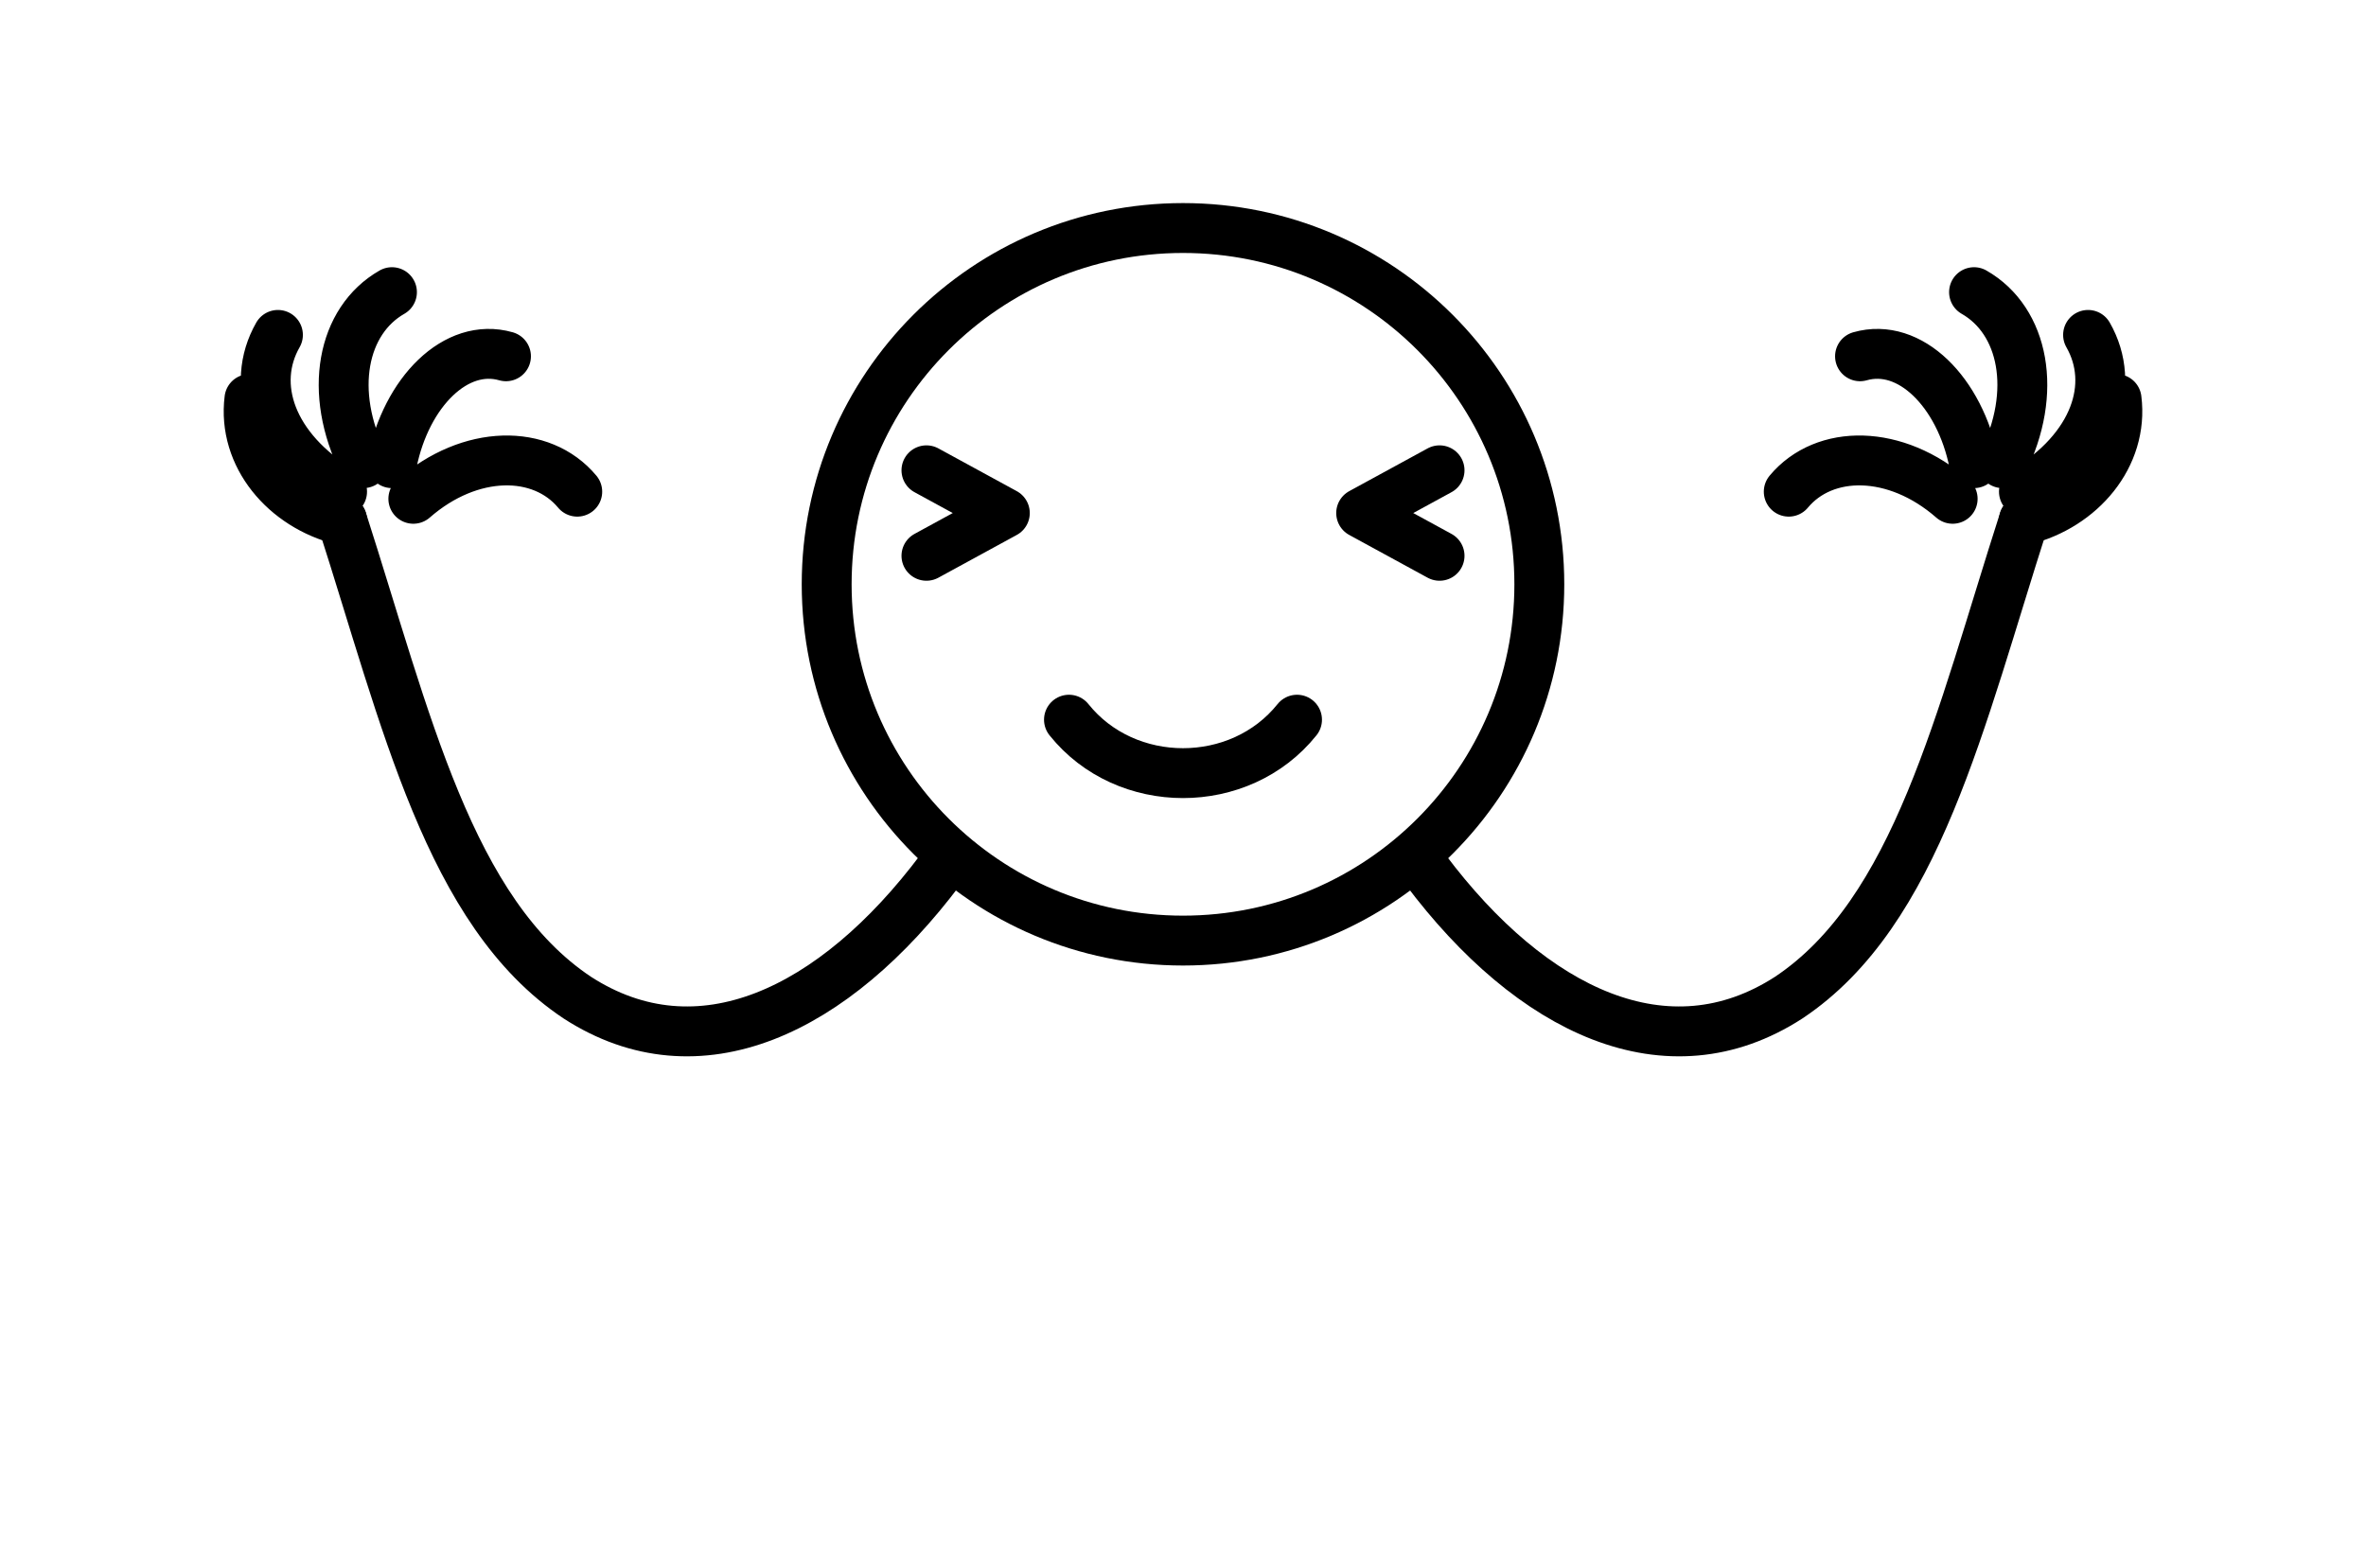
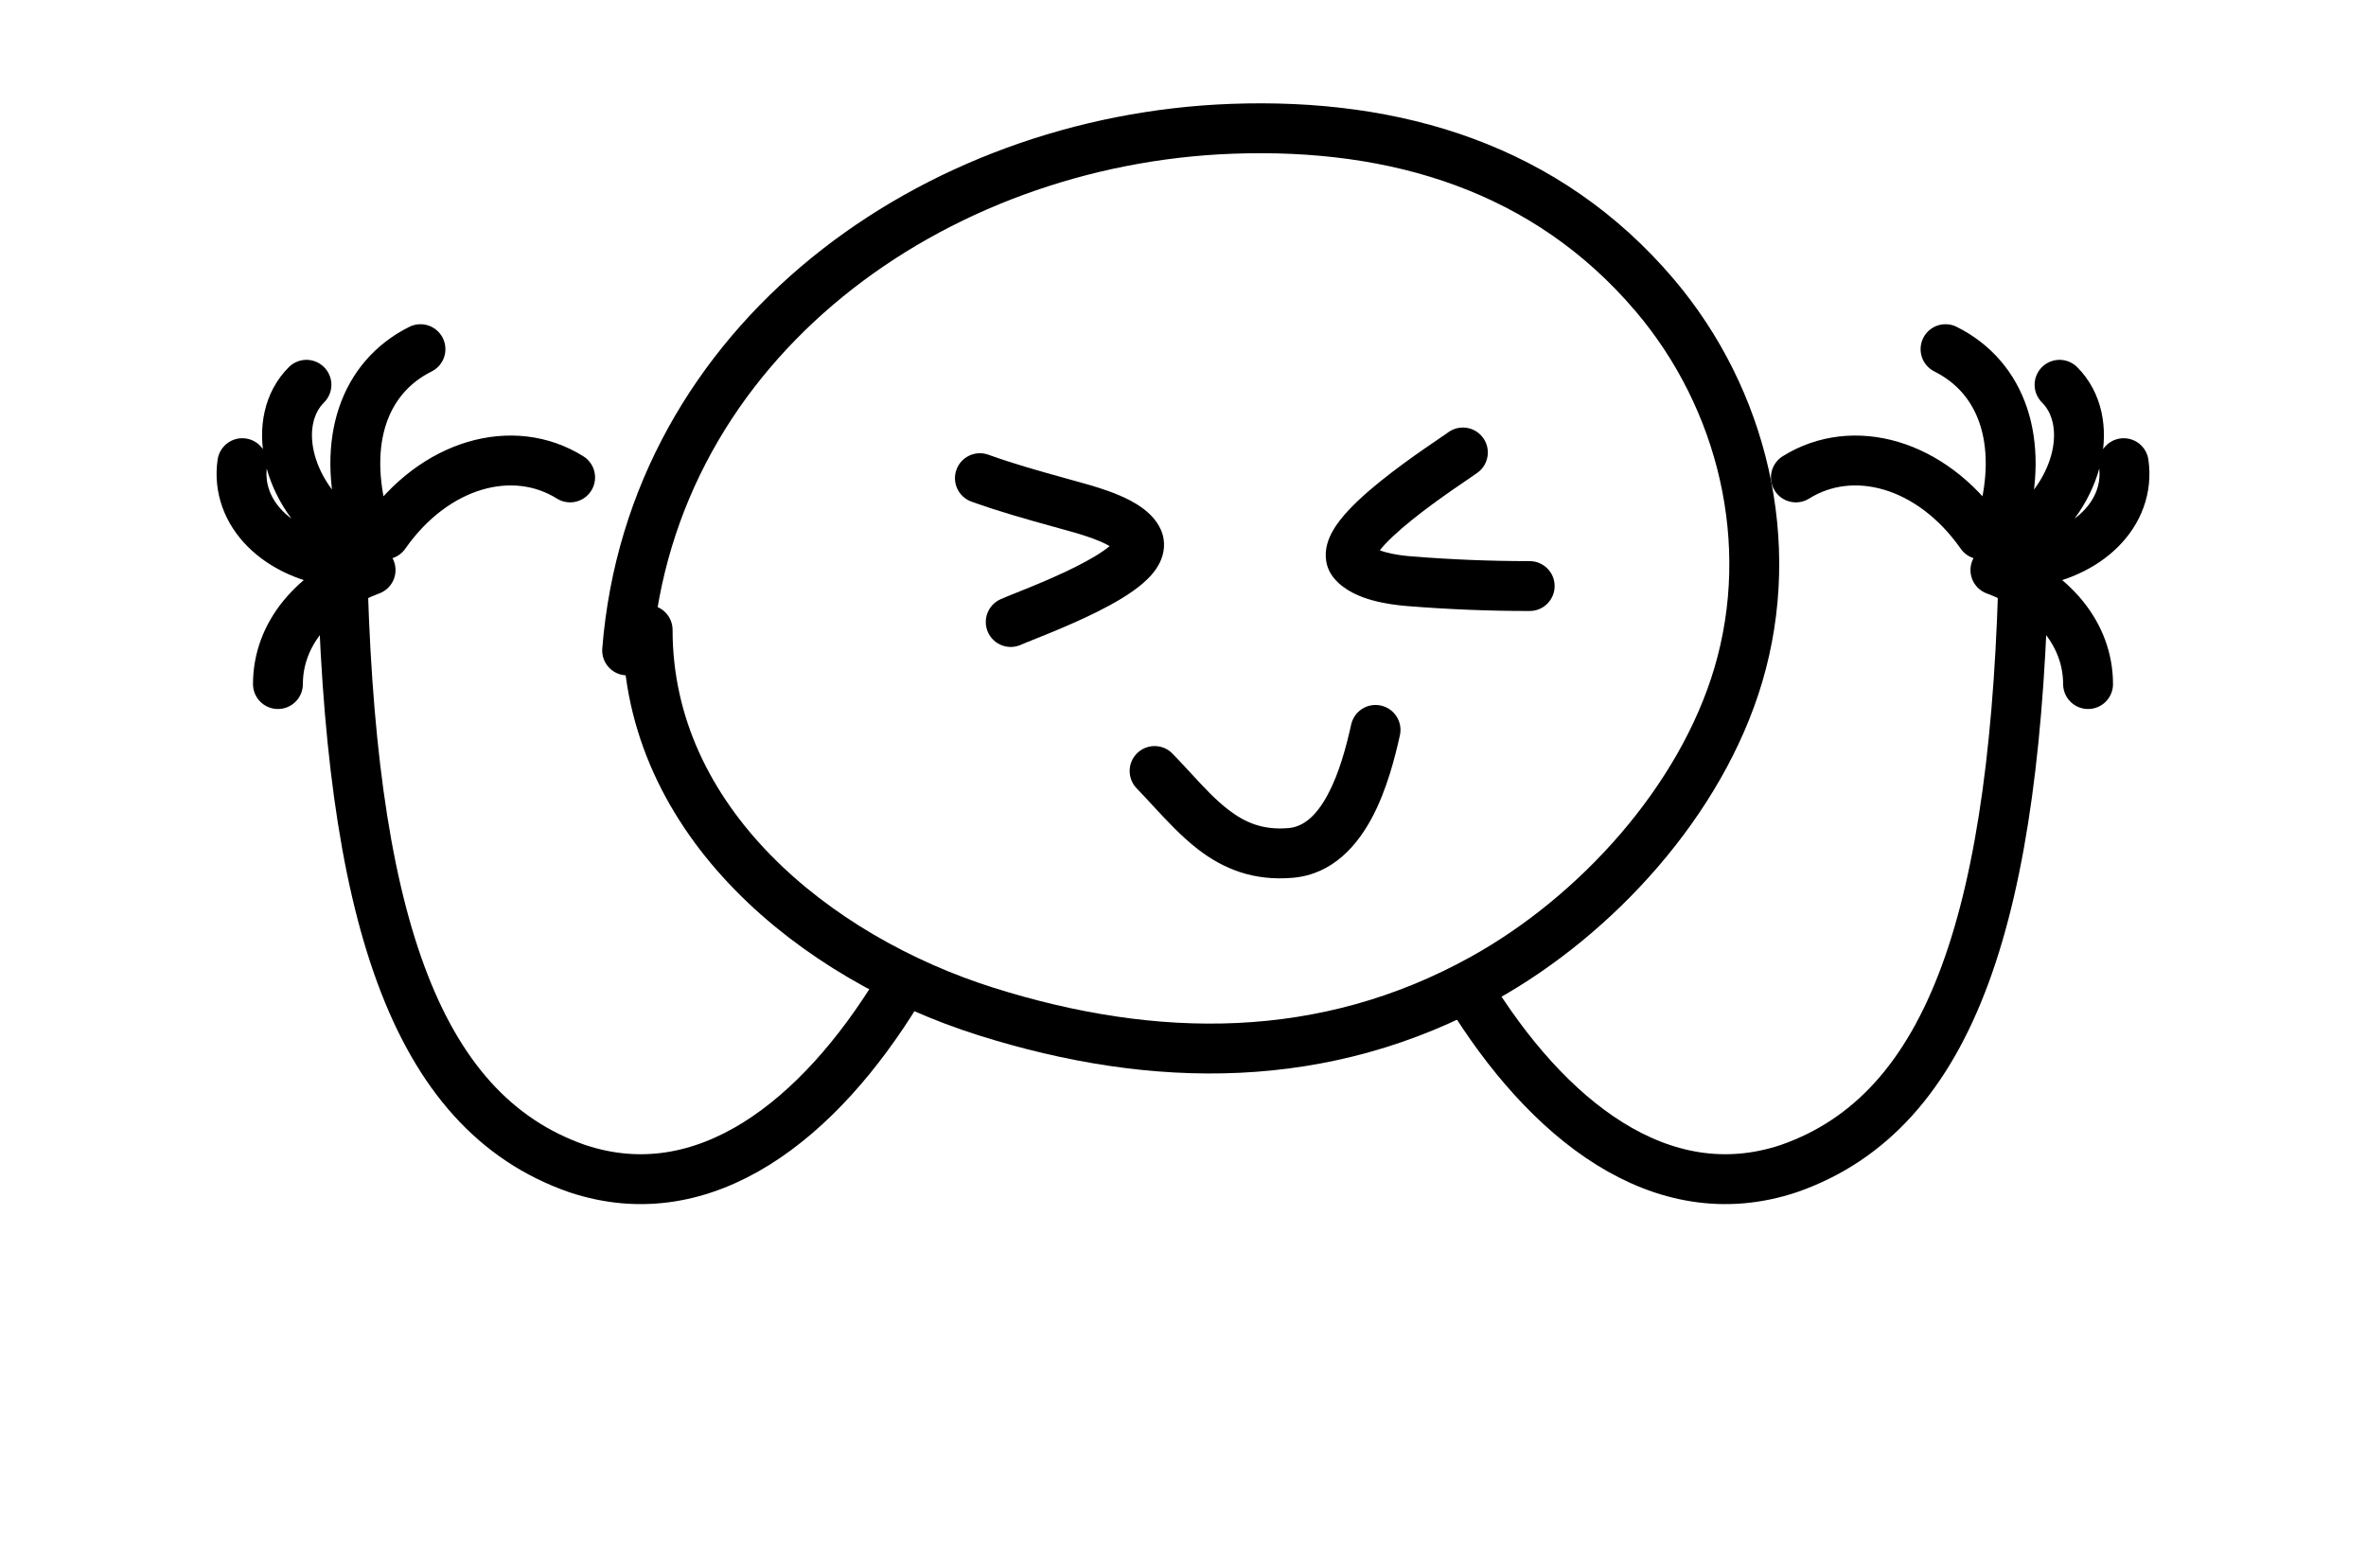
<svg xmlns="http://www.w3.org/2000/svg" width="332" height="220" viewBox="0 0 332 220" fill="none">
-   <circle cx="166" cy="82" r="50" stroke="black" stroke-width="7" />
-   <path d="M141 72l-11-6m11 6-11 6M191 72l11-6m-11 6 11 6" stroke="black" stroke-width="7" stroke-linecap="round" stroke-linejoin="round" />
-   <path d="M150 101c8 10 24 10 32 0" stroke="black" stroke-width="7" stroke-linecap="round" />
-   <path d="M132 122c-15 20-34 29-51 18-18-12-24-39-33-67" stroke="black" stroke-width="7" stroke-linecap="round" />
-   <path d="M48 73c-8-2-14-9-13-17m13 13c-10-6-13-15-9-22m12 18c-5-10-3-20 4-24m0 24c2-10 9-17 16-15m-13 20c8-7 18-7 23-1" stroke="black" stroke-width="7" stroke-linecap="round" stroke-linejoin="round" />
-   <path d="M200 122c15 20 34 29 51 18 18-12 24-39 33-67" stroke="black" stroke-width="7" stroke-linecap="round" />
-   <path d="M284 73c8-2 14-9 13-17m-13 13c10-6 13-15 9-22m-12 18c5-10 3-20-4-24m0 24c-2-10-9-17-16-15m13 20c-8-7-18-7-23-1" stroke="black" stroke-width="7" stroke-linecap="round" stroke-linejoin="round" />
+   <path d="M90.877 88.403C90.877 115.327 114.399 134.392 138.35 141.95C162.03 149.422 185.925 149.645 208.12 137.314C224.03 128.475 238.695 112.38 243.924 94.717C249.408 76.194 244.561 55.986 232.176 41.41C217.018 23.572 195.914 17.229 172.875 18.074C130.964 19.61 91.479 47.793 88 91.28" stroke="black" stroke-width="7" stroke-linecap="round" />
+   <path d="M189.601 101.674C190.02 99.788 191.89 98.598 193.776 99.017C195.663 99.436 196.854 101.306 196.435 103.193C195.749 106.278 194.608 110.829 192.522 114.748C190.463 118.615 187.015 122.699 181.424 123.185C175.826 123.672 171.625 121.89 168.147 119.224C165.806 117.43 163.614 115.056 161.611 112.887C160.883 112.098 160.179 111.336 159.503 110.639C158.157 109.252 158.19 107.036 159.577 105.69C160.964 104.344 163.18 104.377 164.526 105.764C165.501 106.768 166.373 107.713 167.19 108.598C169.016 110.577 170.571 112.263 172.405 113.668C174.774 115.483 177.282 116.518 180.818 116.21C182.884 116.031 184.706 114.532 186.343 111.458C187.951 108.437 188.931 104.688 189.601 101.674ZM134.208 65.919C134.863 64.101 136.868 63.157 138.687 63.812C142.342 65.128 145.919 66.121 149.738 67.182C150.399 67.365 151.067 67.55 151.743 67.74C151.783 67.751 151.823 67.763 151.865 67.775C153.064 68.11 155.155 68.694 157.116 69.537C158.135 69.974 159.235 70.529 160.213 71.23C161.156 71.906 162.256 72.909 162.89 74.335C163.653 76.054 163.351 77.734 162.718 79.003C162.134 80.174 161.225 81.122 160.378 81.855C158.665 83.336 156.307 84.684 154.061 85.811C151.761 86.964 149.339 88.002 147.358 88.817C146.403 89.209 145.6 89.531 144.951 89.79C144.167 90.105 143.607 90.328 143.275 90.479C141.516 91.279 139.441 90.501 138.641 88.742C137.841 86.982 138.619 84.907 140.379 84.107C140.83 83.902 141.657 83.569 142.638 83.175C143.28 82.918 143.987 82.634 144.696 82.342C146.618 81.553 148.853 80.592 150.922 79.554C152.98 78.522 154.662 77.517 155.705 76.641C155.339 76.424 154.886 76.198 154.355 75.969C152.827 75.313 151.113 74.832 149.875 74.486L149.856 74.481C149.207 74.299 148.558 74.119 147.907 73.939C144.095 72.881 140.238 71.81 136.316 70.398C134.497 69.743 133.553 67.738 134.208 65.919ZM203.154 60.715C204.692 59.544 206.889 59.842 208.06 61.38C209.23 62.918 208.932 65.114 207.395 66.285C207.139 66.479 206.534 66.891 205.774 67.41C205.177 67.816 204.484 68.288 203.789 68.771C202.066 69.97 199.983 71.469 198.06 73.022C196.128 74.582 194.541 76.052 193.613 77.229C193.867 77.325 194.154 77.419 194.475 77.506C195.651 77.826 196.971 77.991 198.024 78.076C203.606 78.522 209.039 78.746 214.648 78.746C216.58 78.746 218.147 80.313 218.148 82.246C218.148 84.178 216.581 85.746 214.648 85.746C208.848 85.746 203.228 85.515 197.465 85.054C196.217 84.954 194.411 84.743 192.637 84.26C190.996 83.814 188.734 82.969 187.222 81.182C185.897 79.616 185.854 77.768 186.236 76.357C186.585 75.069 187.319 73.923 188.024 73.013C189.461 71.155 191.598 69.243 193.662 67.576C195.773 65.871 198.011 64.264 199.793 63.025C200.654 62.426 201.419 61.906 202.012 61.502L202.077 61.457C202.381 61.251 202.63 61.082 202.826 60.947C202.924 60.88 203.001 60.825 203.062 60.783C203.091 60.761 203.114 60.744 203.131 60.732C203.145 60.721 203.153 60.717 203.154 60.715Z" fill="black" />
+   <path d="M126 139C115 157 99 170 81 164C58 156 49 128 48 78" stroke="black" stroke-width="7" stroke-linecap="round" />
+   <path d="M48 79C39 78 33 72 34 65M48 75C40 69 38 59 43 54M51 73C48 62 51 53 59 49M54 75C61 65 72 62 80 67M52 80C44 83 39 89 39 96" stroke="black" stroke-width="7" stroke-linecap="round" stroke-linejoin="round" />
+   <path d="M206 139C217 157 233 170 251 164C274 156 283 128 284 78" stroke="black" stroke-width="7" stroke-linecap="round" />
+   <path d="M284 79C293 78 299 72 298 65M284 75C292 69 294 59 289 54M281 73C284 62 281 53 273 49M278 75C271 65 260 62 252 67M280 80C288 83 293 89 293 96" stroke="black" stroke-width="7" stroke-linecap="round" stroke-linejoin="round" />
</svg>
